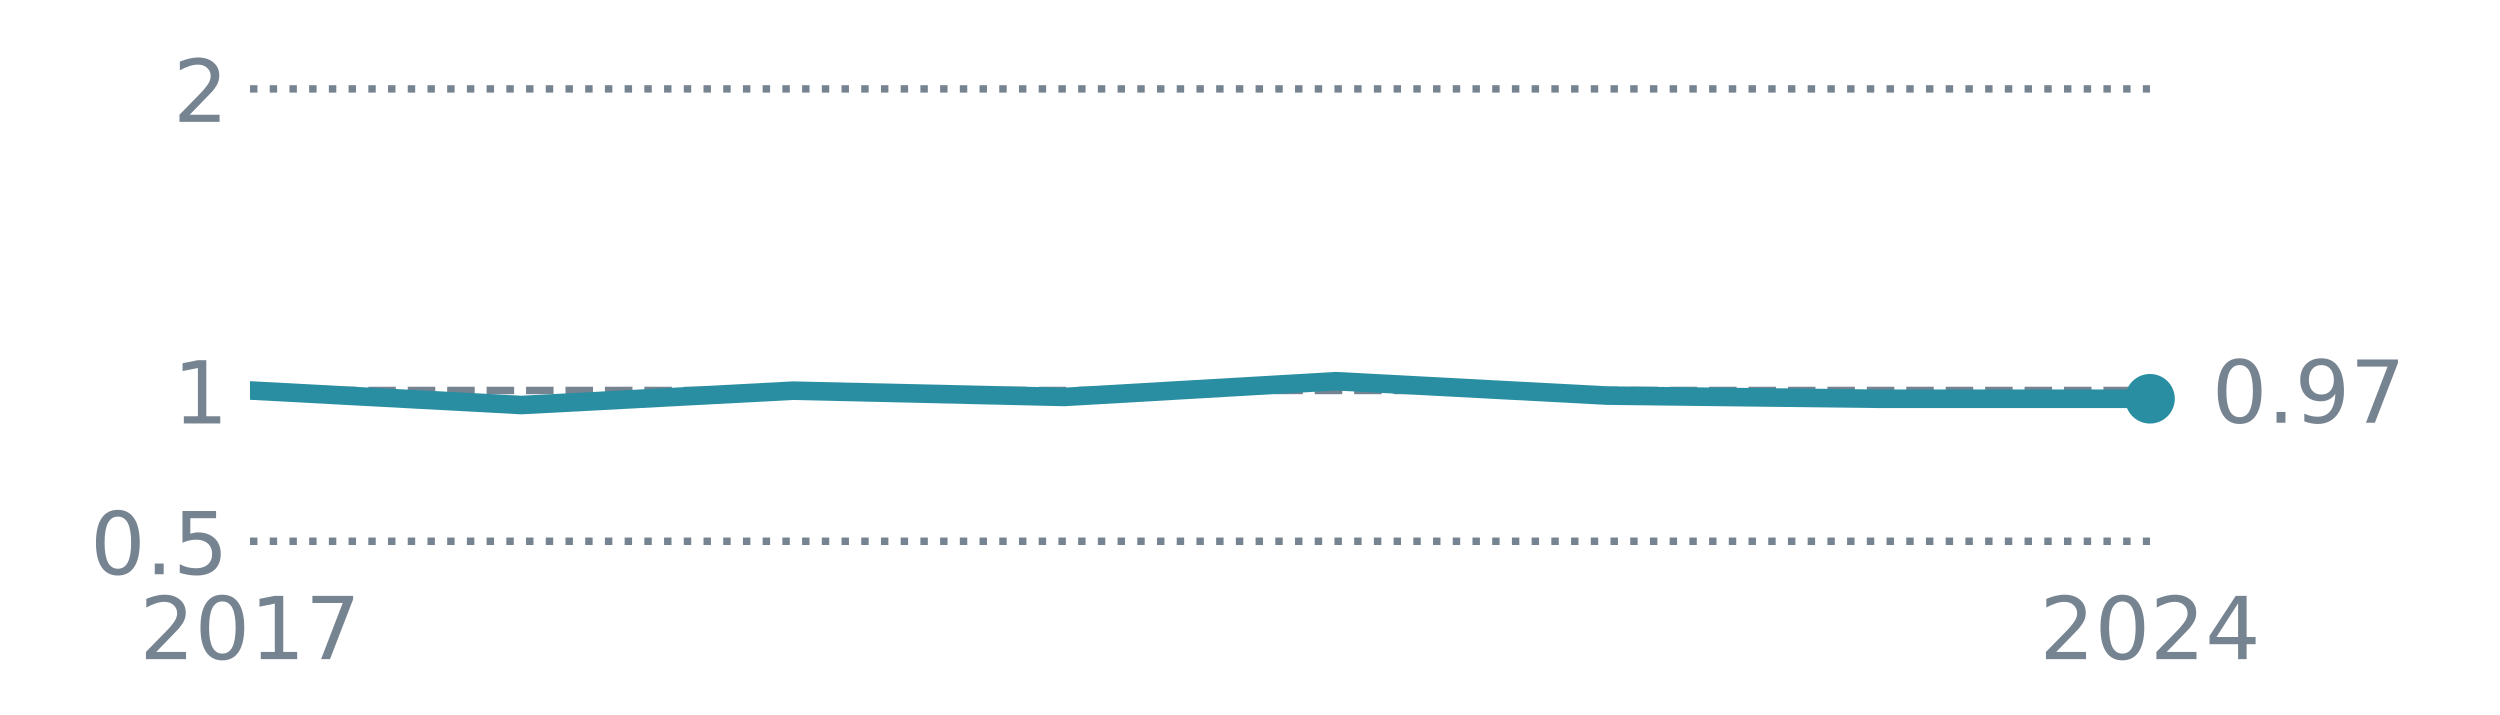
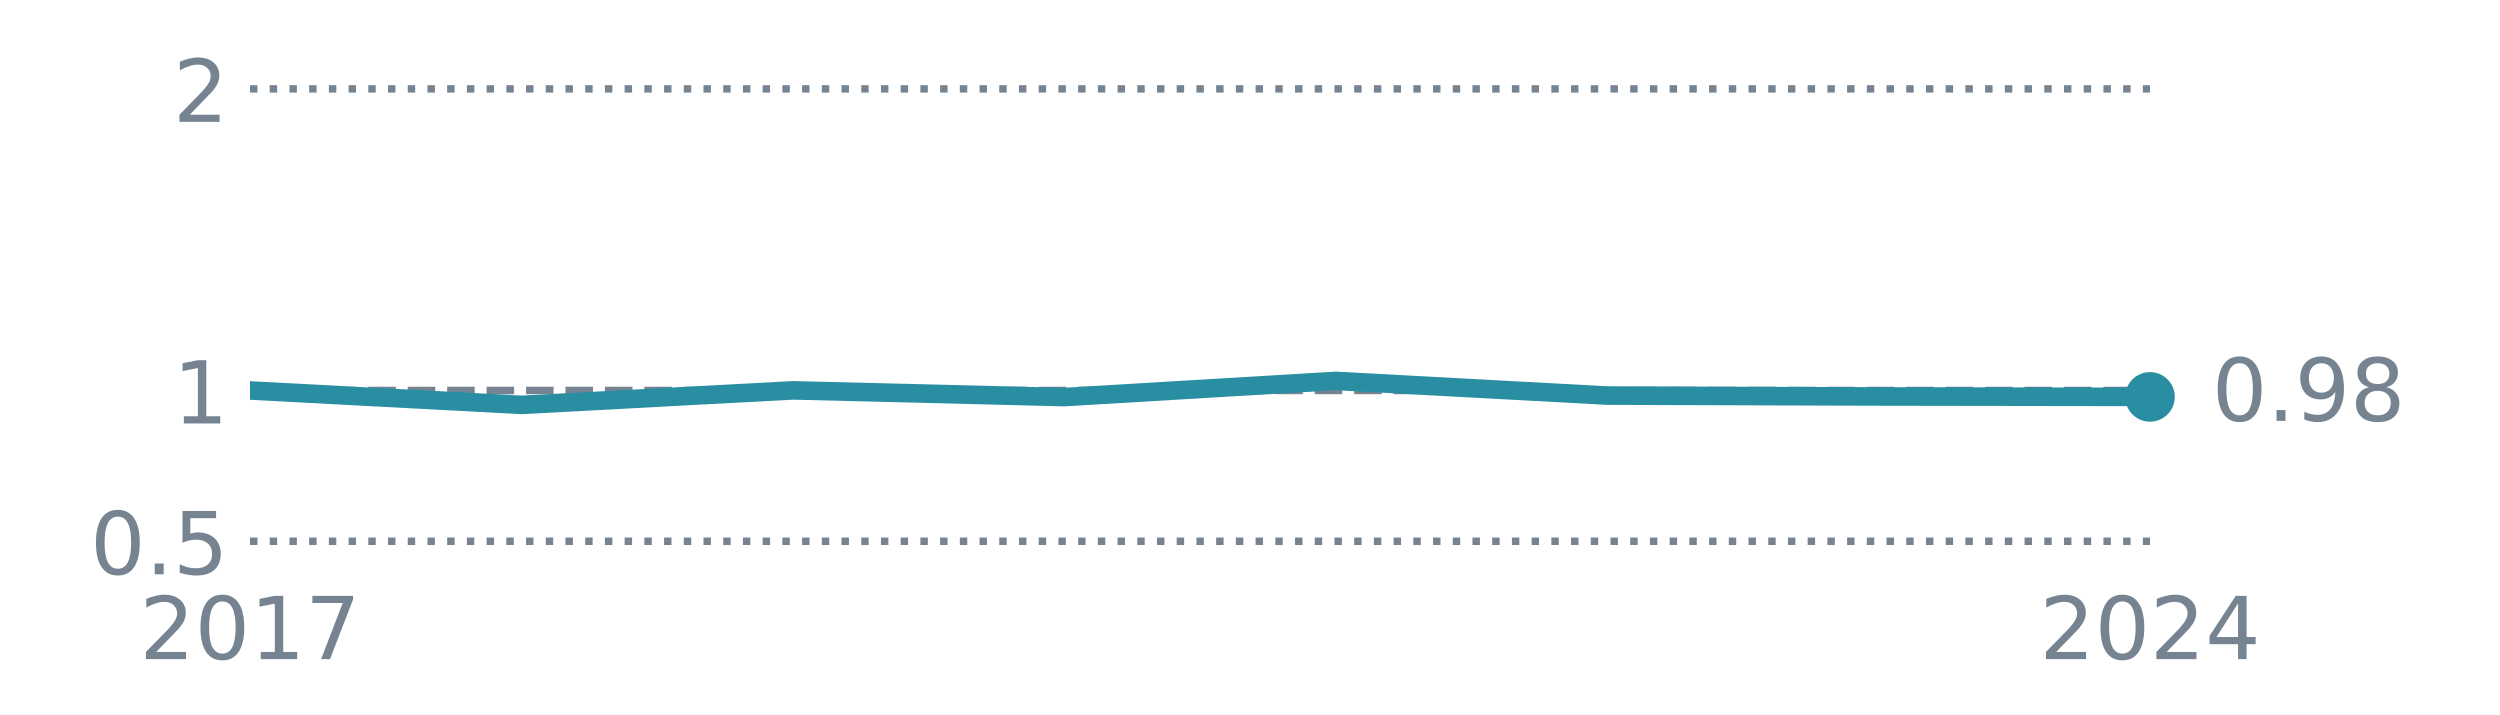
<svg xmlns="http://www.w3.org/2000/svg" xmlns:xlink="http://www.w3.org/1999/xlink" width="403.2pt" height="115.2pt" viewBox="0 0 403.2 115.2" version="1.1">
  <defs>
    <style type="text/css">*{stroke-linejoin: round; stroke-linecap: butt}</style>
  </defs>
  <g id="figure_1">
    <g id="patch_1">
      <path d="M 0 115.2  L 403.2 115.2  L 403.2 0  L 0 0  L 0 115.2  z " style="fill: none" />
    </g>
    <g id="axes_1">
      <g id="patch_2">
        <path d="M 40.32 92.16  L 346.752 92.16  L 346.752 4.608  L 40.32 4.608  L 40.32 92.16  z " style="fill: none" />
      </g>
      <g id="matplotlib.axis_1">
        <g id="xtick_1">
          <g id="line2d_1" />
          <g id="text_1">
            <text style="font-size: 14px; font-family: 'DejaVu Sans', 'Bitstream Vera Sans', 'Computer Modern Sans Serif', 'Lucida Grande', 'Verdana', 'Geneva', 'Lucid', 'Arial', 'Helvetica', 'Avant Garde', sans-serif; text-anchor: middle; fill: #768390" x="40.32" y="106.298" transform="rotate(-0 40.32 106.2978)">2017</text>
          </g>
        </g>
        <g id="xtick_2">
          <g id="line2d_2" />
          <g id="text_2">
            <text style="font-size: 14px; font-family: 'DejaVu Sans', 'Bitstream Vera Sans', 'Computer Modern Sans Serif', 'Lucida Grande', 'Verdana', 'Geneva', 'Lucid', 'Arial', 'Helvetica', 'Avant Garde', sans-serif; text-anchor: middle; fill: #768390" x="346.752" y="106.298" transform="rotate(-0 346.752 106.2978)">2024</text>
          </g>
        </g>
      </g>
      <g id="matplotlib.axis_2">
        <g id="ytick_1">
          <g id="line2d_3" />
          <g id="text_3">
            <text style="font-size: 14px; font-family: 'DejaVu Sans', 'Bitstream Vera Sans', 'Computer Modern Sans Serif', 'Lucida Grande', 'Verdana', 'Geneva', 'Lucid', 'Arial', 'Helvetica', 'Avant Garde', sans-serif; text-anchor: end; fill: #768390" x="36.82" y="92.615" transform="rotate(-0 36.82 92.61491)">0.5</text>
          </g>
        </g>
        <g id="ytick_2">
          <g id="line2d_4" />
          <g id="text_4">
            <text style="font-size: 14px; font-family: 'DejaVu Sans', 'Bitstream Vera Sans', 'Computer Modern Sans Serif', 'Lucida Grande', 'Verdana', 'Geneva', 'Lucid', 'Arial', 'Helvetica', 'Avant Garde', sans-serif; text-anchor: end; fill: #768390" x="36.82" y="68.295" transform="rotate(-0 36.82 68.29491)">1</text>
          </g>
        </g>
        <g id="ytick_3">
          <g id="line2d_5" />
          <g id="text_5">
            <text style="font-size: 14px; font-family: 'DejaVu Sans', 'Bitstream Vera Sans', 'Computer Modern Sans Serif', 'Lucida Grande', 'Verdana', 'Geneva', 'Lucid', 'Arial', 'Helvetica', 'Avant Garde', sans-serif; text-anchor: end; fill: #768390" x="36.82" y="19.655" transform="rotate(-0 36.82 19.65491)">2</text>
          </g>
        </g>
      </g>
      <g id="line2d_6">
        <path d="M 40.32 62.976  L 346.752 62.976  " clip-path="url(#pfeafbc95fc)" style="fill: none; stroke-dasharray: 4.44,1.92; stroke-dashoffset: 0; stroke: #768390; stroke-width: 1.2" />
      </g>
      <g id="line2d_7">
        <path d="M 40.32 87.296  L 346.752 87.296  " clip-path="url(#pfeafbc95fc)" style="fill: none; stroke-dasharray: 1.2,1.98; stroke-dashoffset: 0; stroke: #768390; stroke-width: 1.2" />
      </g>
      <g id="line2d_8">
        <path d="M 40.32 14.336  L 346.752 14.336  " clip-path="url(#pfeafbc95fc)" style="fill: none; stroke-dasharray: 1.2,1.98; stroke-dashoffset: 0; stroke: #768390; stroke-width: 1.2" />
      </g>
      <g id="line2d_9">
-         <path d="M 40.32 62.976  L 84.096 65.325  L 127.872 63.009  L 171.648 64.019  L 215.424 61.482  L 259.2 63.802  L 302.976 64.315  L 346.752 64.312  " clip-path="url(#pfeafbc95fc)" style="fill: none; stroke: #2a8ea3; stroke-width: 3; stroke-linecap: square" />
+         <path d="M 40.32 62.976  L 84.096 65.298  L 127.872 62.958  L 171.648 64.04  L 215.424 61.433  L 259.2 63.799  L 302.976 63.942  L 346.752 64.011  " clip-path="url(#pfeafbc95fc)" style="fill: none; stroke: #2a8ea3; stroke-width: 3; stroke-linecap: square" />
      </g>
      <g id="line2d_10">
        <defs>
          <path id="me1cbc53c78" d="M 0 3.5  C 0.928 3.5 1.819 3.131 2.475 2.475  C 3.131 1.819 3.5 0.928 3.5 0  C 3.5 -0.928 3.131 -1.819 2.475 -2.475  C 1.819 -3.131 0.928 -3.5 0 -3.5  C -0.928 -3.5 -1.819 -3.131 -2.475 -2.475  C -3.131 -1.819 -3.5 -0.928 -3.5 0  C -3.5 0.928 -3.131 1.819 -2.475 2.475  C -1.819 3.131 -0.928 3.5 0 3.5  z " style="stroke: #2a8ea3" />
        </defs>
        <g>
-           <use xlink:href="#me1cbc53c78" x="346.752" y="64.312" style="fill: #2a8ea3; stroke: #2a8ea3" />
+           <use xlink:href="#me1cbc53c78" x="346.752" y="64.011" style="fill: #2a8ea3; stroke: #2a8ea3" />
        </g>
      </g>
      <g id="text_6">
-         <text style="font-size: 14px; font-family: 'DejaVu Sans', 'Bitstream Vera Sans', 'Computer Modern Sans Serif', 'Lucida Grande', 'Verdana', 'Geneva', 'Lucid', 'Arial', 'Helvetica', 'Avant Garde', sans-serif; text-anchor: start; fill: #768390" x="356.752" y="68.176" transform="rotate(-0 356.752 68.17557)">0.97</text>
+         <text style="font-size: 14px; font-family: 'DejaVu Sans', 'Bitstream Vera Sans', 'Computer Modern Sans Serif', 'Lucida Grande', 'Verdana', 'Geneva', 'Lucid', 'Arial', 'Helvetica', 'Avant Garde', sans-serif; text-anchor: start; fill: #768390" x="356.752" y="67.874" transform="rotate(-0 356.752 67.87391)">0.98</text>
      </g>
    </g>
  </g>
  <defs>
    <clipPath id="pfeafbc95fc">
      <rect x="40.32" y="4.608" width="306.432" height="87.552" />
    </clipPath>
  </defs>
</svg>
